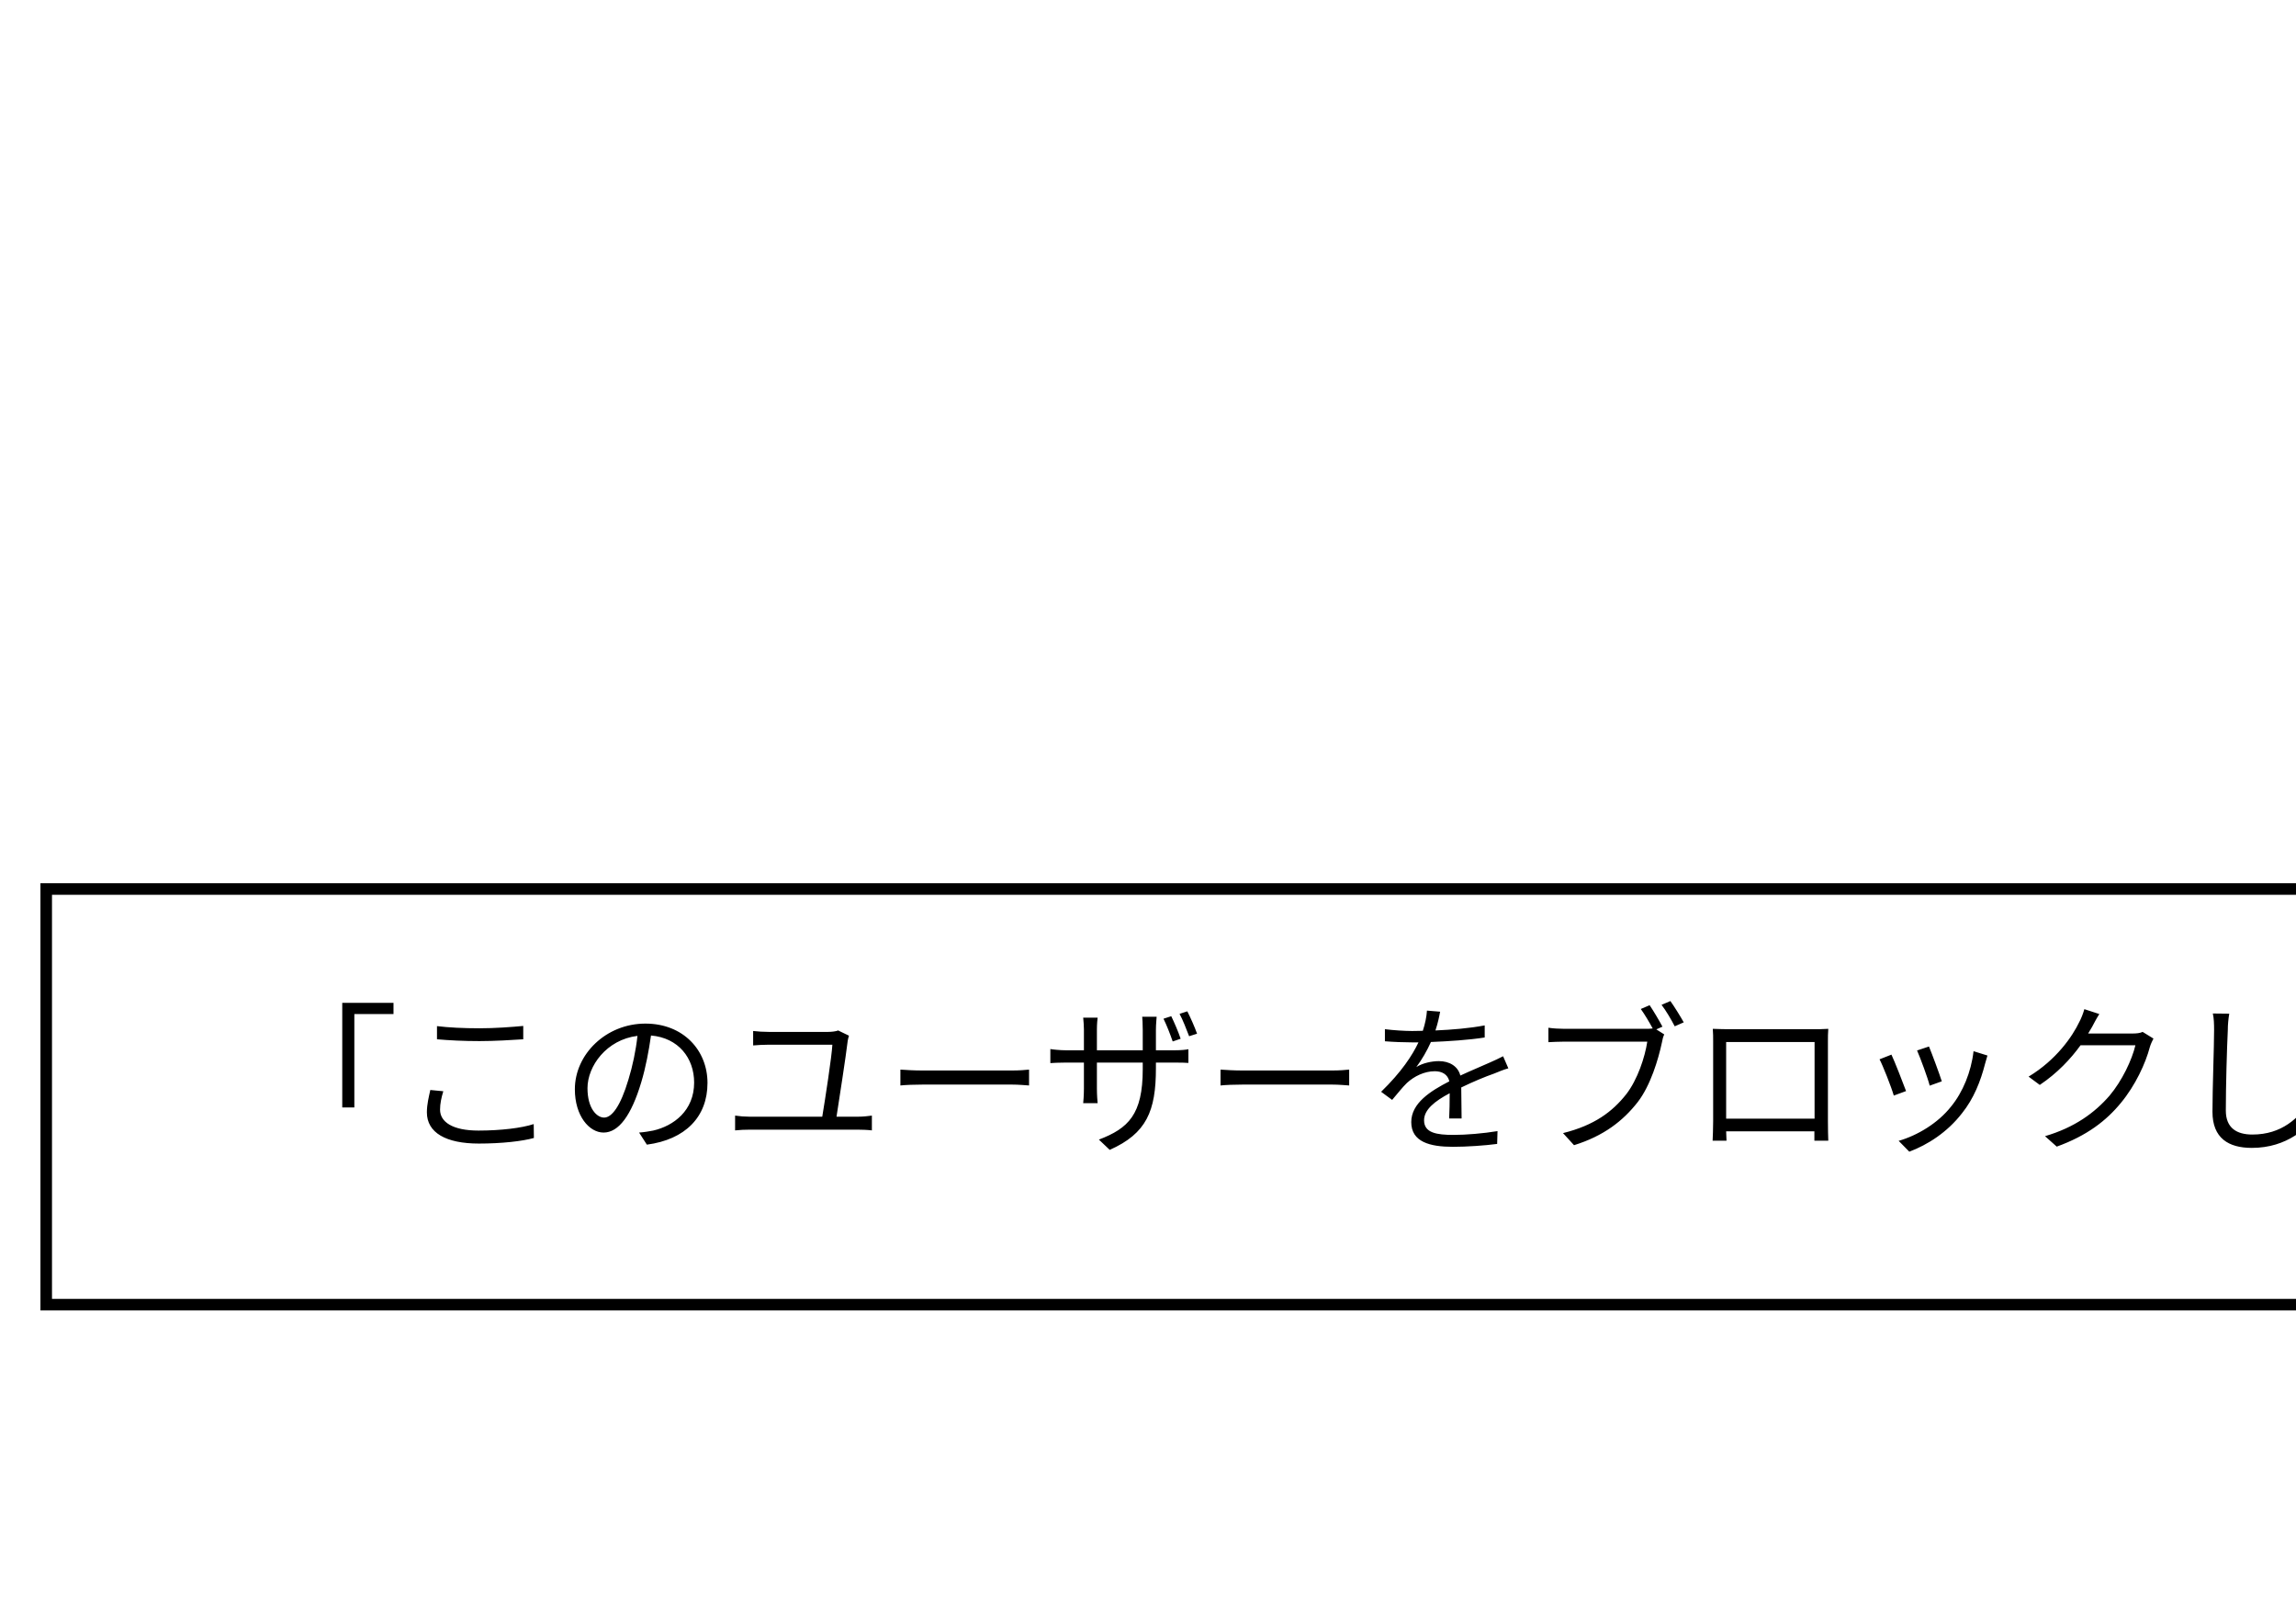
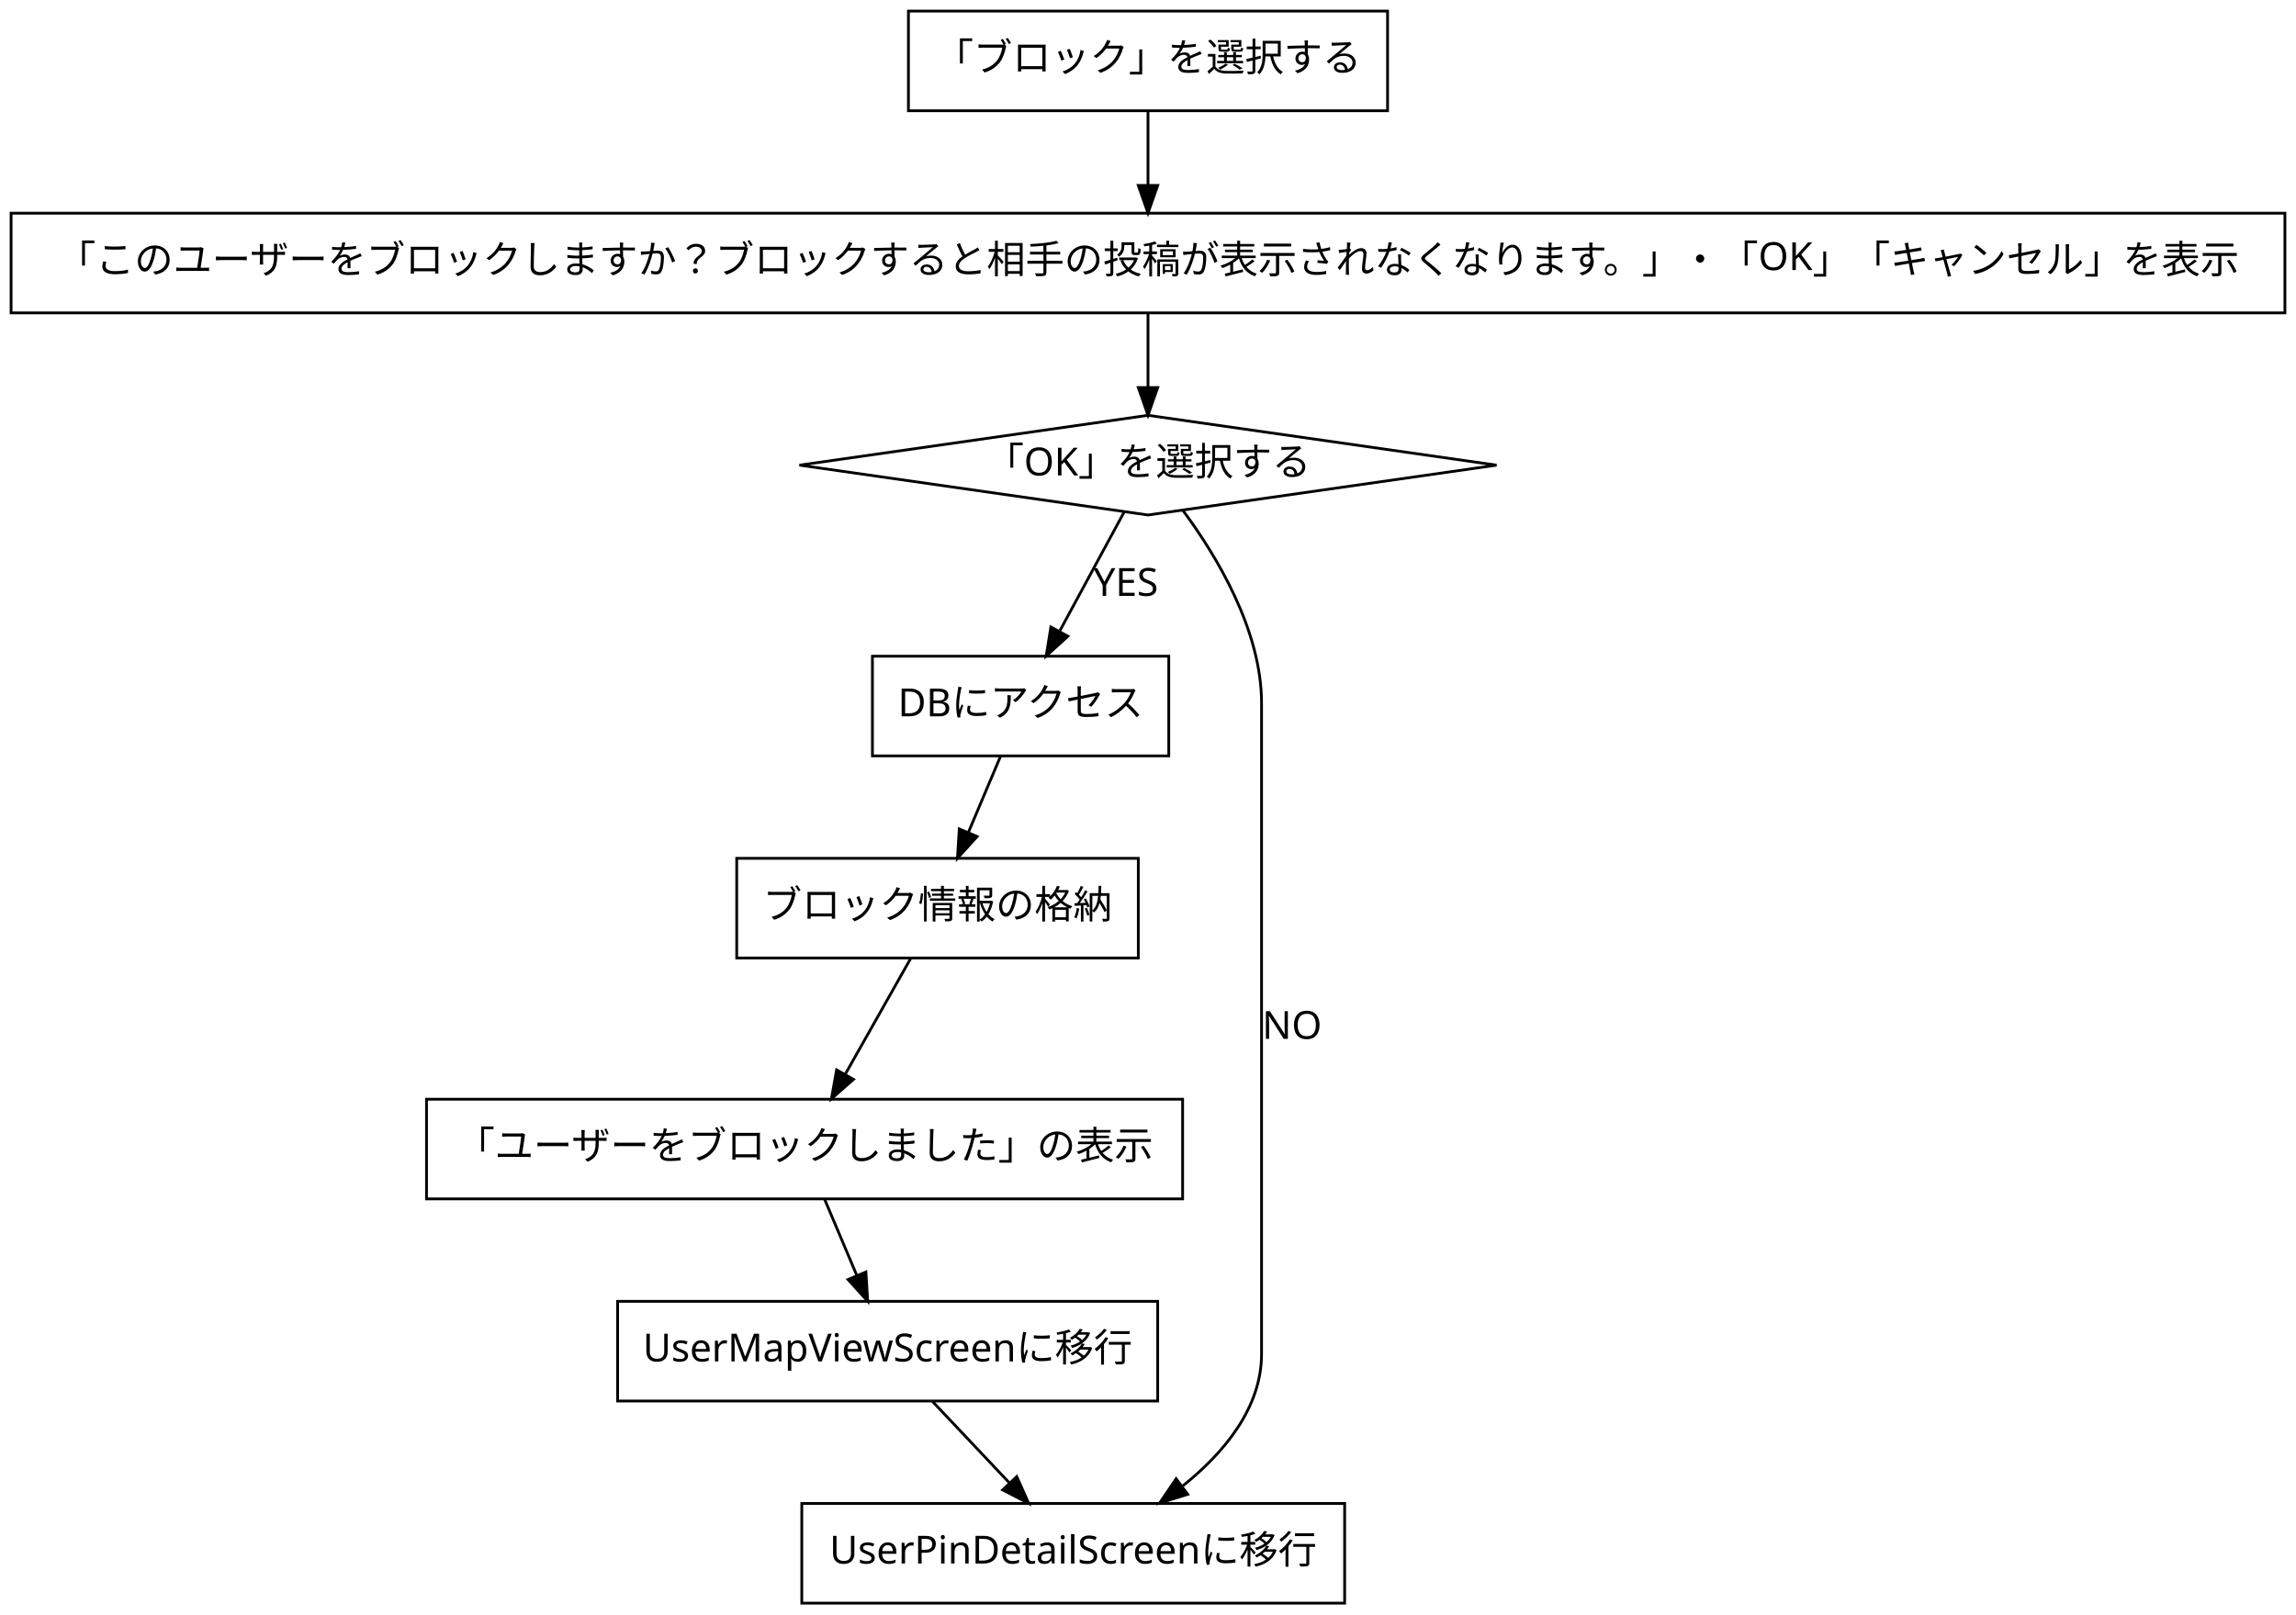
- <svg xmlns="http://www.w3.org/2000/svg" width="3454pt" height="2429pt" viewBox="0.00 0.00 829.00 583.00">
-   <g id="graph0" class="graph" transform="scale(4.17 4.17) rotate(0) translate(4 579)">
+ <svg xmlns="http://www.w3.org/2000/svg" width="829pt" height="583pt" viewBox="0.00 0.00 829.00 583.00">
+   <g id="graph0" class="graph" transform="scale(1 1) rotate(0) translate(4 579)">
    <g id="node1" class="node">
      <polygon fill="none" stroke="black" points="497,-575 324,-575 324,-539 497,-539 497,-575" />
      <text text-anchor="middle" x="410.5" y="-553.3" font-family="RocknRoll One" font-size="14.00">「ブロック」を選択する</text>
    </g>
    <g id="node2" class="node">
      <polygon fill="none" stroke="black" points="821,-502 0,-502 0,-466 821,-466 821,-502" />
      <text text-anchor="middle" x="410.5" y="-480.3" font-family="RocknRoll One" font-size="14.00">「このユーザーをブロックしますか？ブロックすると相手の投稿が表示されなくなります。」・「OK」「キャンセル」を表示</text>
    </g>
    <g id="edge1" class="edge">
      <path fill="none" stroke="black" d="M410.5,-538.81C410.5,-530.79 410.5,-521.05 410.5,-512.07" />
      <polygon fill="black" stroke="black" points="414,-512.03 410.5,-502.03 407,-512.03 414,-512.03" />
    </g>
    <g id="node3" class="node">
      <polygon fill="none" stroke="black" points="410.5,-429 284.65,-411 410.5,-393 536.35,-411 410.5,-429" />
      <text text-anchor="middle" x="410.5" y="-407.3" font-family="RocknRoll One" font-size="14.00">「OK」を選択する</text>
    </g>
    <g id="edge2" class="edge">
      <path fill="none" stroke="black" d="M410.5,-465.81C410.5,-457.79 410.5,-448.05 410.5,-439.07" />
      <polygon fill="black" stroke="black" points="414,-439.03 410.5,-429.03 407,-439.03 414,-439.03" />
    </g>
    <g id="node4" class="node">
      <polygon fill="none" stroke="black" points="418,-342 311,-342 311,-306 418,-306 418,-342" />
      <text text-anchor="middle" x="364.5" y="-320.3" font-family="RocknRoll One" font-size="14.00">DBにアクセス</text>
    </g>
    <g id="edge3" class="edge">
      <path fill="none" stroke="black" d="M401.85,-394.01C395.33,-381.98 386.27,-365.22 378.7,-351.23" />
      <polygon fill="black" stroke="black" points="381.58,-349.21 373.74,-342.08 375.43,-352.54 381.58,-349.21" />
      <text text-anchor="middle" x="402.5" y="-363.8" font-family="RocknRoll One" font-size="14.00">YES</text>
    </g>
    <g id="node8" class="node">
      <polygon fill="none" stroke="black" points="481.5,-36 285.5,-36 285.5,0 481.5,0 481.5,-36" />
      <text text-anchor="middle" x="383.5" y="-14.3" font-family="RocknRoll One" font-size="14.00">UserPinDetailScreenに移行</text>
    </g>
    <g id="edge4" class="edge">
      <path fill="none" stroke="black" d="M423.02,-394.77C435.08,-378.53 451.5,-351.54 451.5,-325 451.5,-325 451.5,-325 451.5,-90 451.5,-70.56 438.04,-54.36 423.09,-42.37" />
      <polygon fill="black" stroke="black" points="424.83,-39.3 414.71,-36.15 420.66,-44.92 424.83,-39.3" />
      <text text-anchor="middle" x="462.5" y="-203.8" font-family="RocknRoll One" font-size="14.00">NO</text>
    </g>
    <g id="node5" class="node">
      <polygon fill="none" stroke="black" points="407,-269 262,-269 262,-233 407,-233 407,-269" />
      <text text-anchor="middle" x="334.5" y="-247.3" font-family="RocknRoll One" font-size="14.00">ブロック情報の格納</text>
    </g>
    <g id="edge5" class="edge">
      <path fill="none" stroke="black" d="M357.24,-305.81C353.77,-297.62 349.55,-287.62 345.69,-278.48" />
      <polygon fill="black" stroke="black" points="348.81,-276.88 341.7,-269.03 342.36,-279.6 348.81,-276.88" />
    </g>
    <g id="node6" class="node">
      <polygon fill="none" stroke="black" points="423,-182 150,-182 150,-146 423,-146 423,-182" />
      <text text-anchor="middle" x="286.5" y="-160.3" font-family="RocknRoll One" font-size="14.00">「ユーザーをブロックしました」の表示</text>
    </g>
    <g id="edge6" class="edge">
      <path fill="none" stroke="black" d="M324.79,-232.8C318.02,-220.82 308.87,-204.62 301.21,-191.06" />
      <polygon fill="black" stroke="black" points="304.16,-189.16 296.2,-182.18 298.07,-192.6 304.16,-189.16" />
    </g>
    <g id="node7" class="node">
      <polygon fill="none" stroke="black" points="414,-109 219,-109 219,-73 414,-73 414,-109" />
      <text text-anchor="middle" x="316.5" y="-87.3" font-family="RocknRoll One" font-size="14.00">UserMapViewScreenに移行</text>
    </g>
    <g id="edge7" class="edge">
      <path fill="none" stroke="black" d="M293.76,-145.81C297.23,-137.62 301.45,-127.62 305.31,-118.48" />
      <polygon fill="black" stroke="black" points="308.64,-119.6 309.3,-109.03 302.19,-116.88 308.64,-119.6" />
    </g>
    <g id="edge8" class="edge">
      <path fill="none" stroke="black" d="M332.72,-72.81C341.03,-64 351.3,-53.13 360.42,-43.46" />
      <polygon fill="black" stroke="black" points="363.11,-45.7 367.43,-36.03 358.02,-40.9 363.11,-45.7" />
    </g>
  </g>
</svg>
